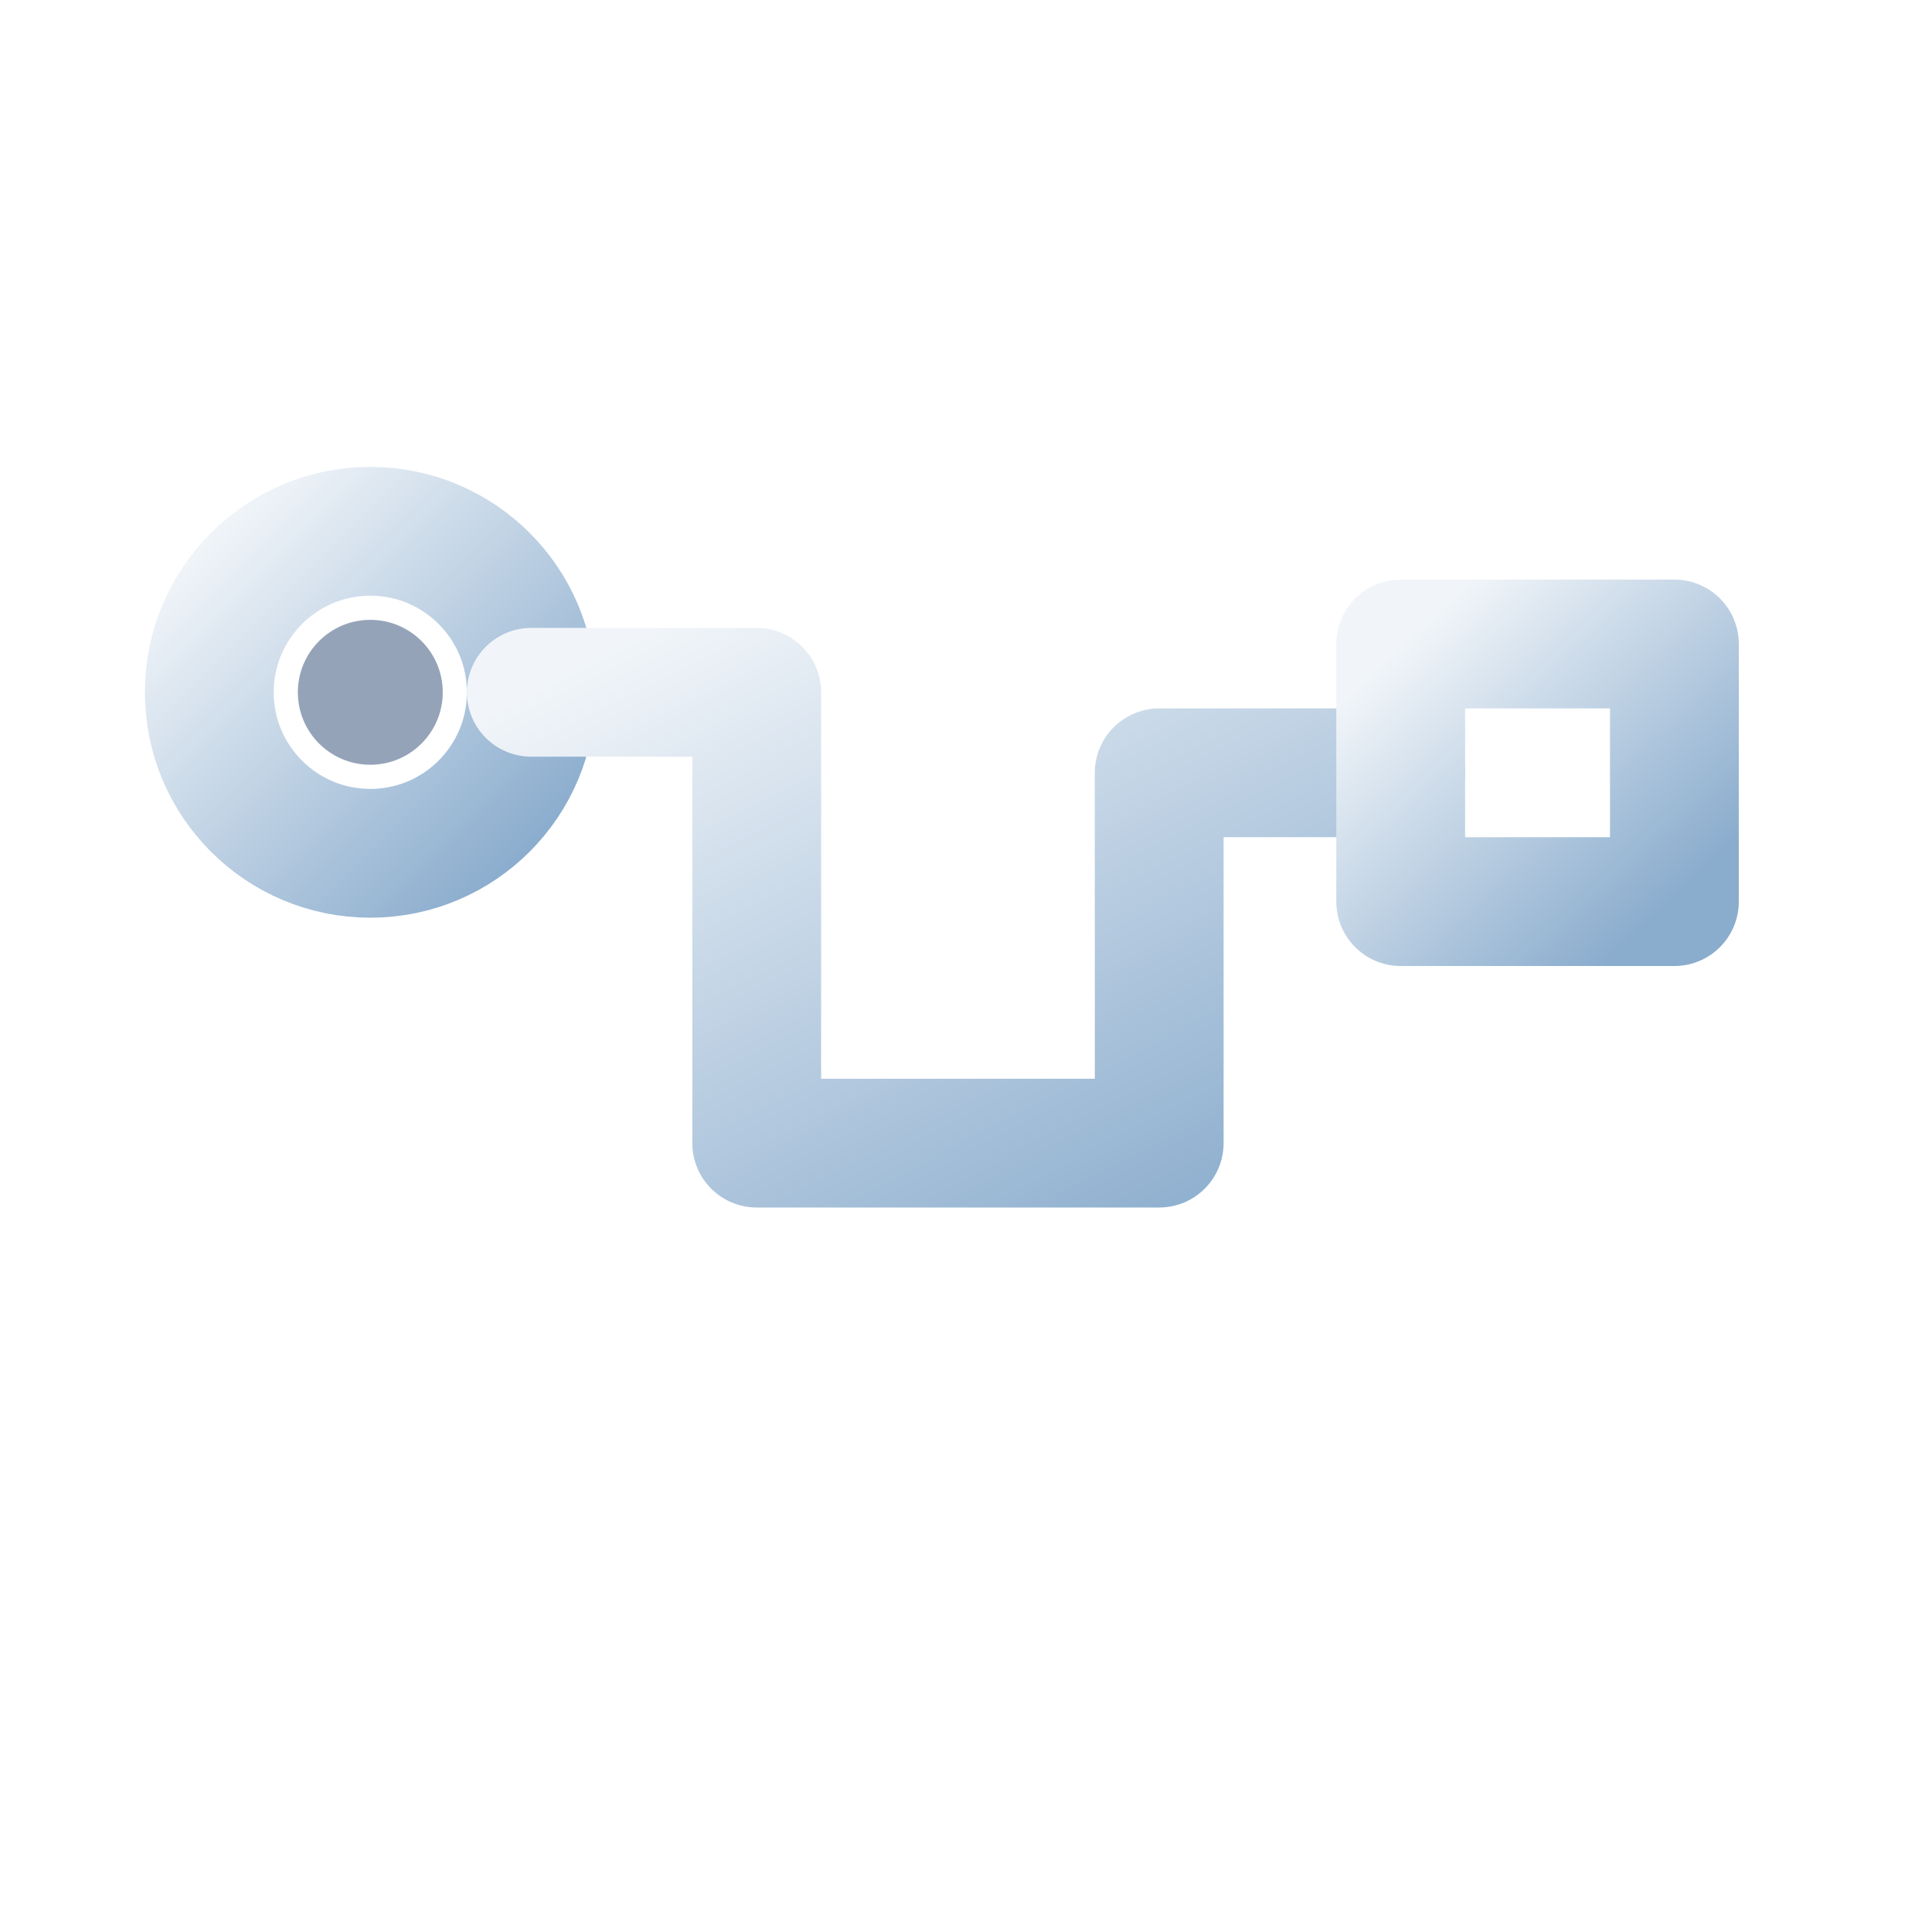
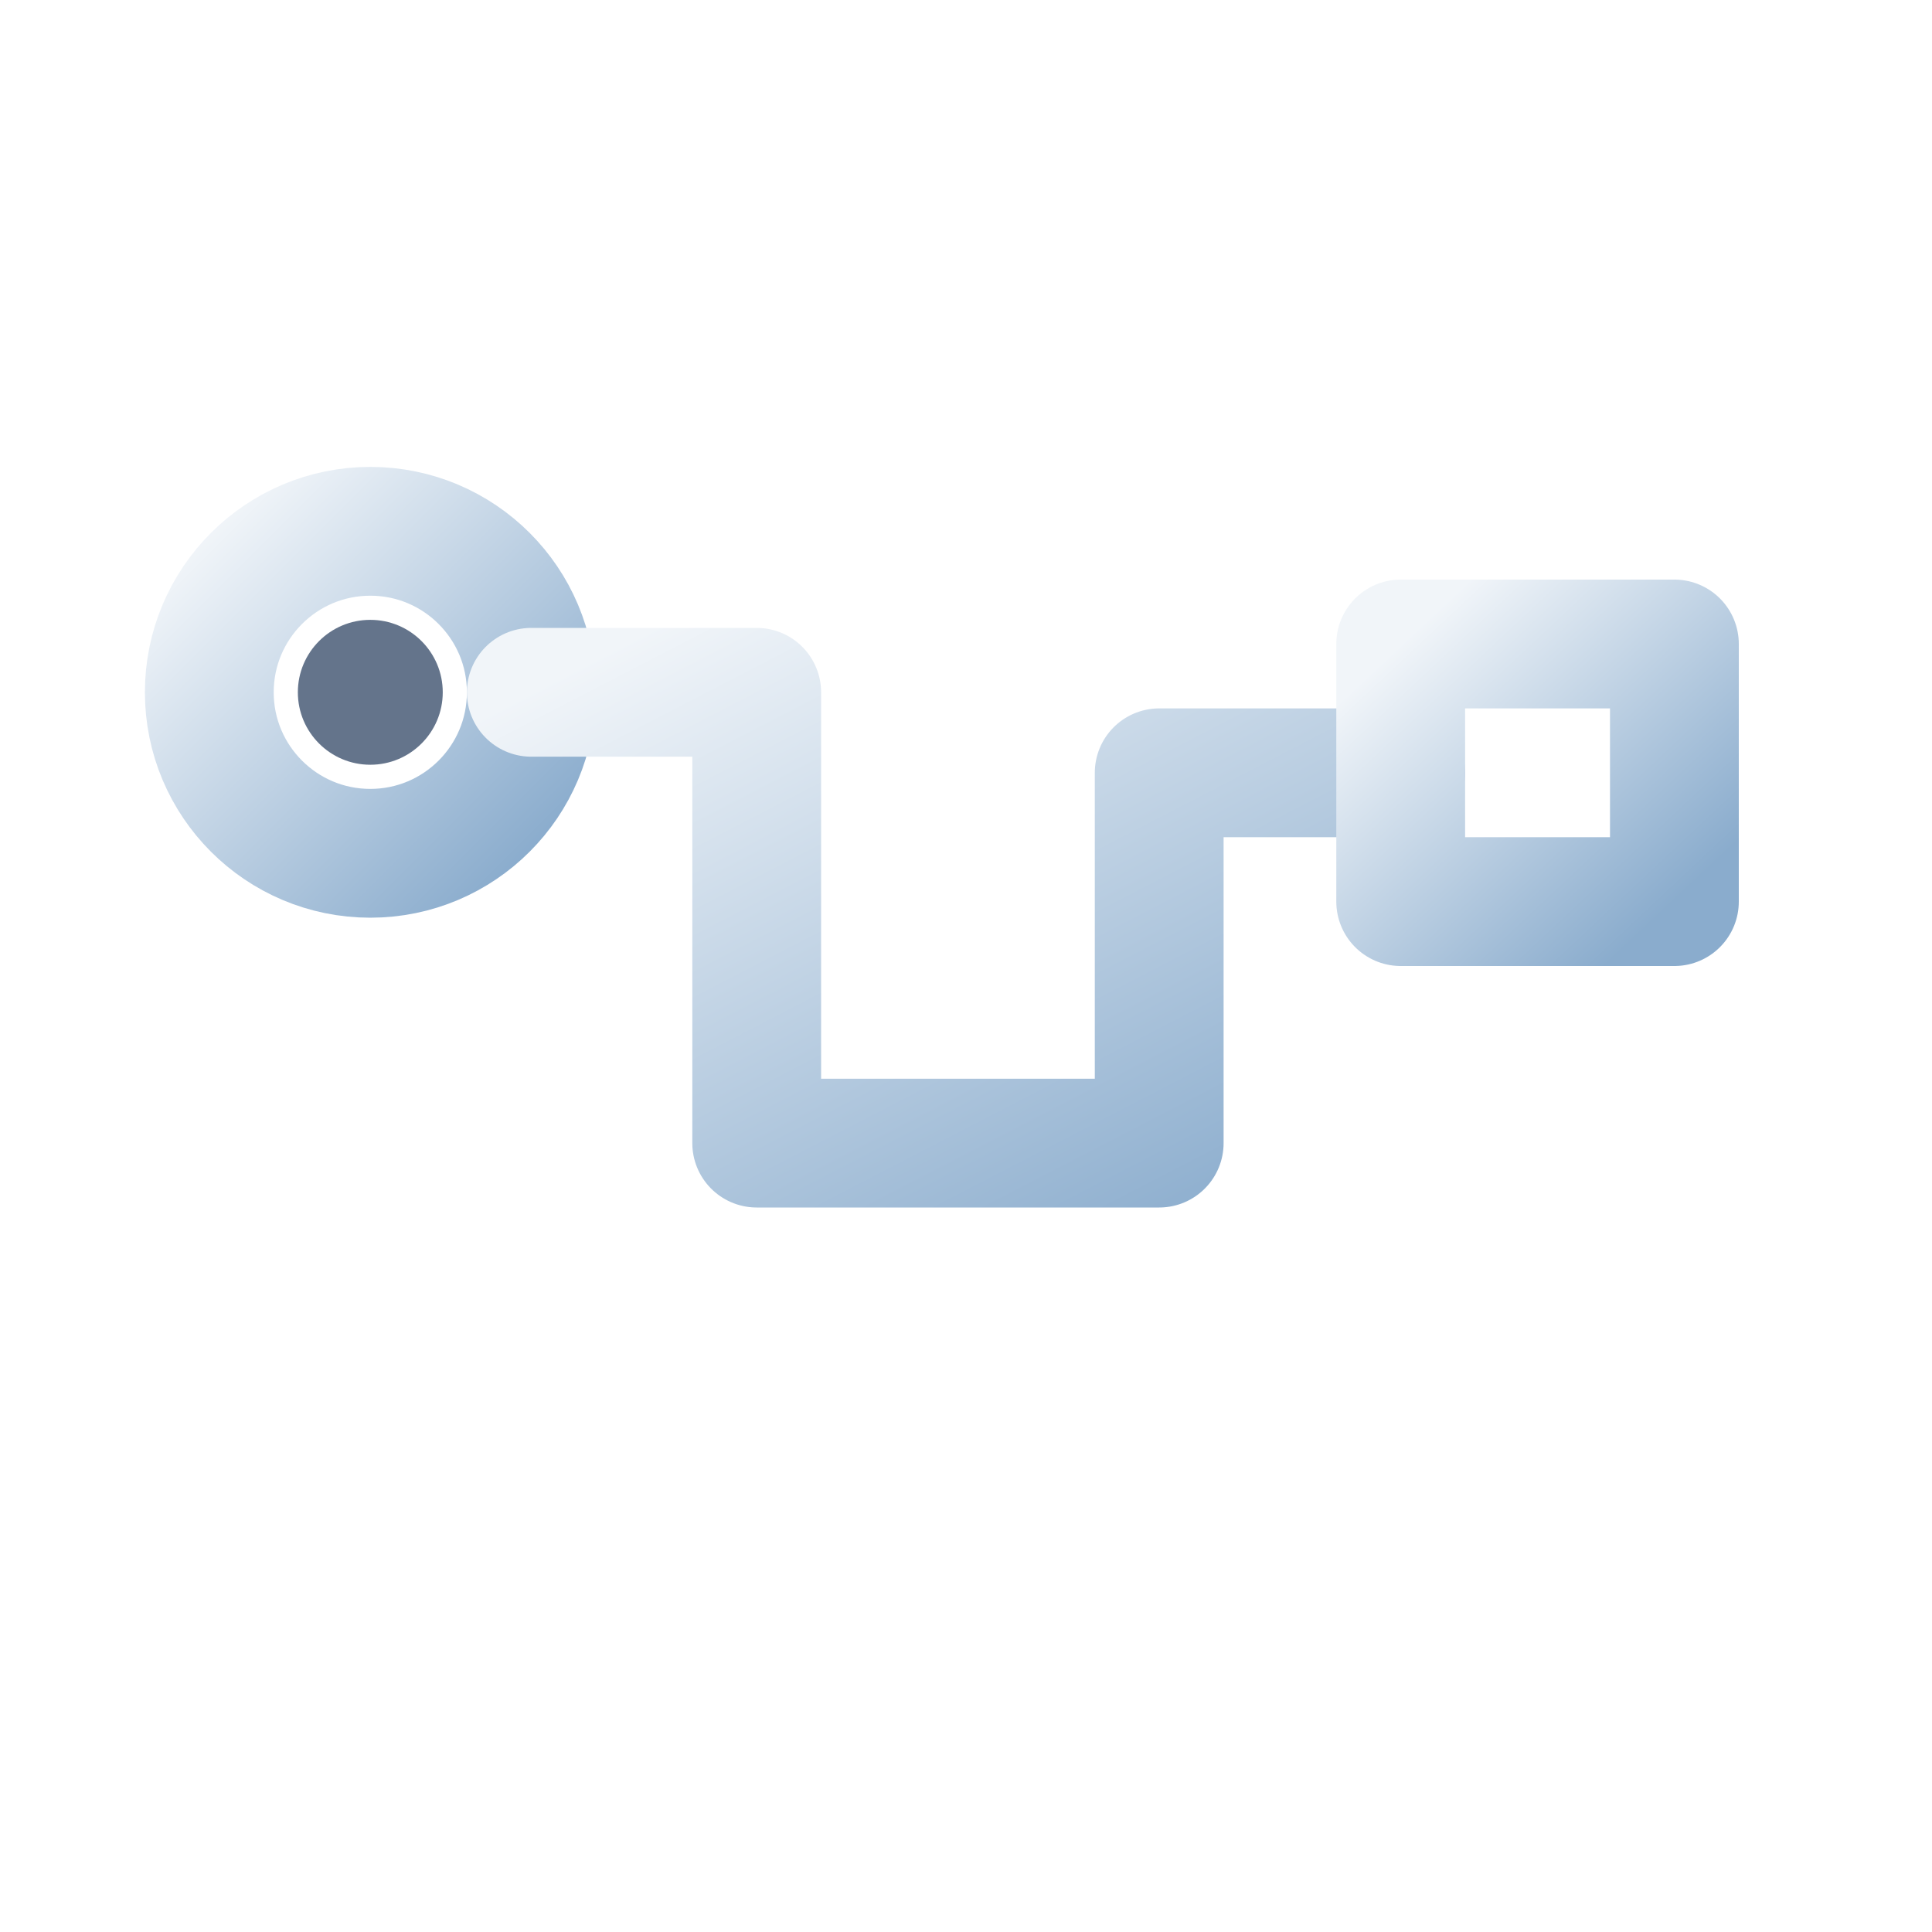
<svg xmlns="http://www.w3.org/2000/svg" viewBox="0 0 24 24" width="24" height="24" fill="none" stroke-linecap="round" stroke-linejoin="round" fill-opacity="0">
  <defs>
    <linearGradient id="ngnddiagg4traceroute" x1="0" y1="0" x2="1" y2="1">
      <stop offset="0%" stop-color="#F1F5F9" />
      <stop offset="100%" stop-color="#8AACCD" />
    </linearGradient>
  </defs>
  <circle cx="4.6" cy="8.6" r="2" stroke="url(#ngnddiagg4traceroute)" stroke-width="1.6" />
-   <circle cx="4.6" cy="8.6" r="0.9" fill="#94A3B8" fill-opacity="1" />
+   <circle cx="4.6" cy="8.6" r="0.9" fill="#64748B" fill-opacity="1" />
  <path d="M6.6 8.6 H9.4 V14.2 H14.4 V9.6 H17.4" stroke="url(#ngnddiagg4traceroute)" stroke-width="1.6" />
  <rect x="17.4" y="8" width="3.4" height="3.2" stroke="url(#ngnddiagg4traceroute)" stroke-width="1.6" />
</svg>
